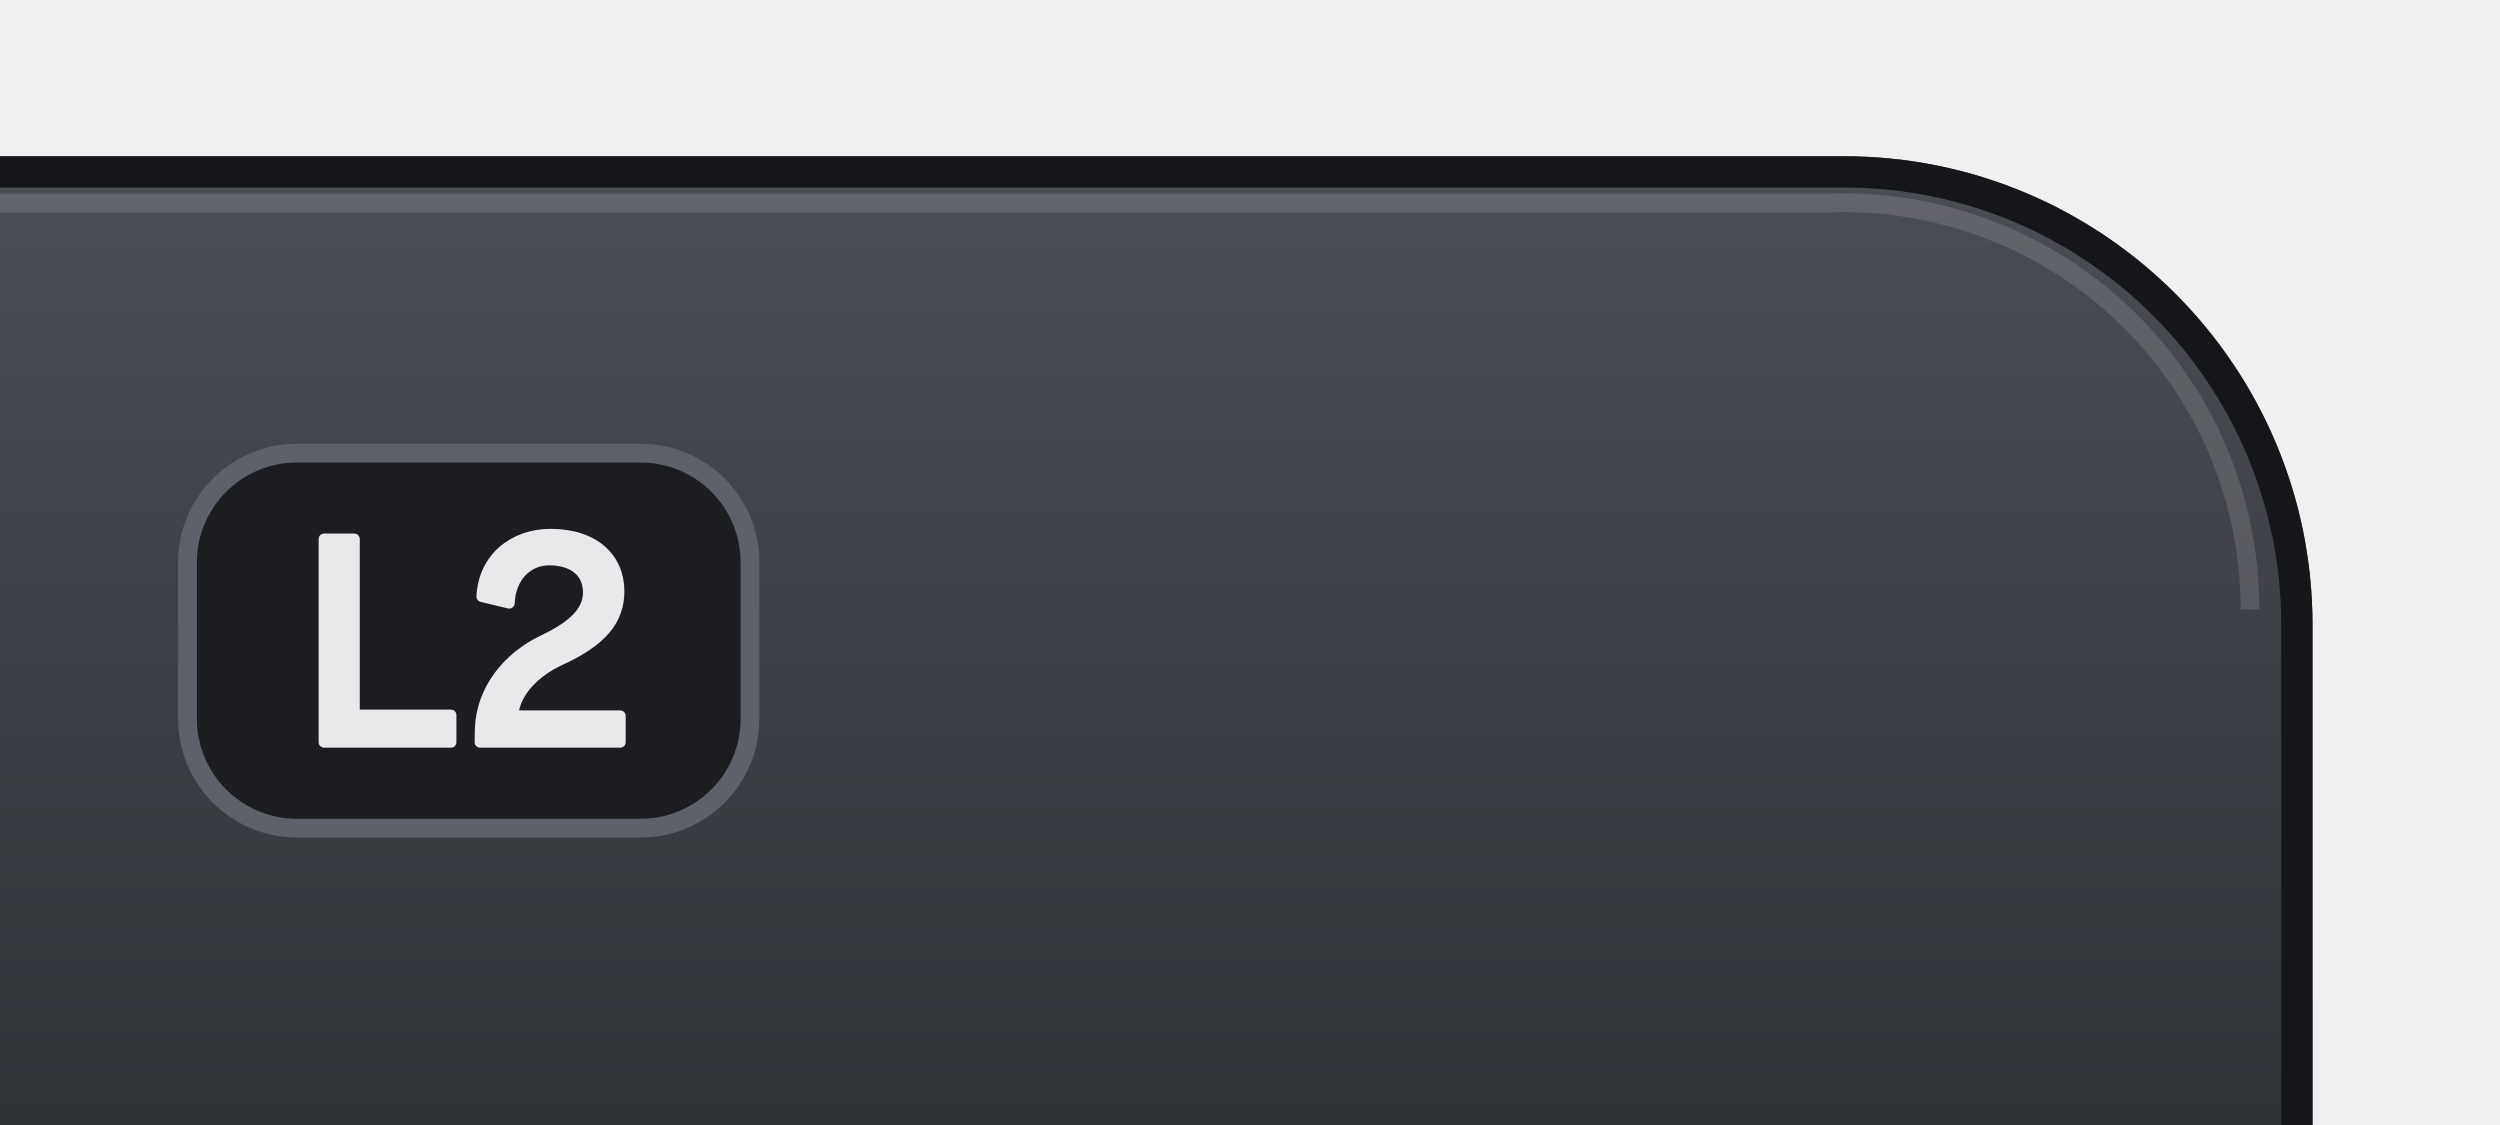
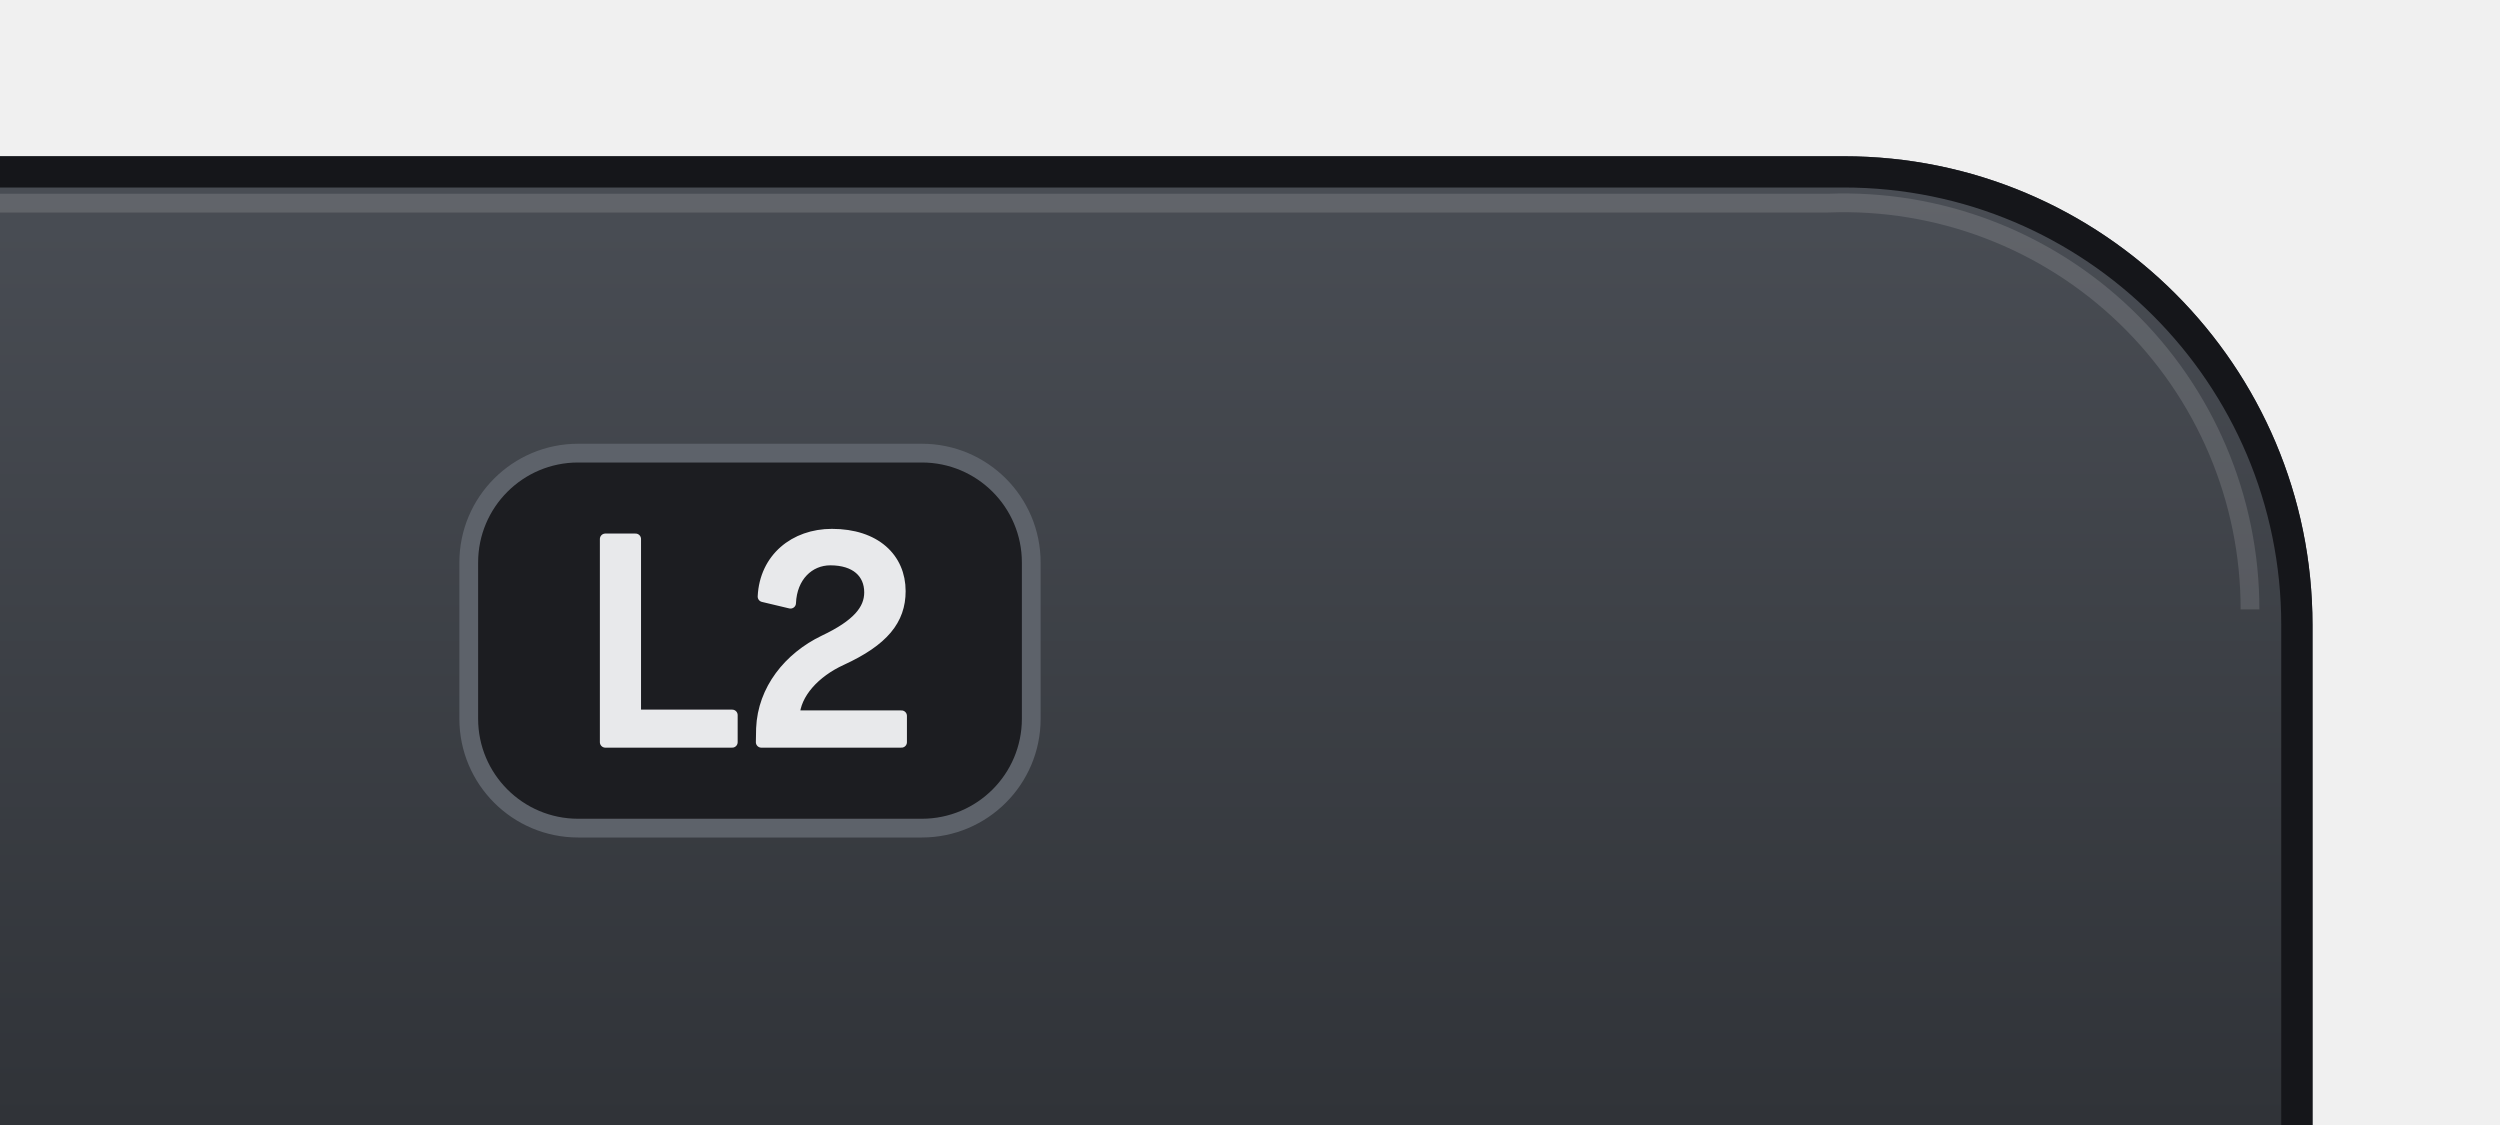
<svg xmlns="http://www.w3.org/2000/svg" width="160" height="72" viewBox="0 0 160 72">
  <defs>
    <linearGradient id="tab" x1="0" y1="0" x2="0" y2="1">
      <stop offset="0" stop-color="#4a4e55" />
      <stop offset="1" stop-color="#303338" />
    </linearGradient>
  </defs>
  <g>
    <path d="M0,10 H118 A30,30 0 0 1 148,40 V72 H0 Z" fill="url(#tab)" />
    <path d="M0,11 H118 A29,29 0 0 1 147,40 V72" fill="none" stroke="#15161a" stroke-width="2" />
    <path d="M0,13 H117 A26,26 0 0 1 144,39" fill="none" stroke="#ffffff" stroke-opacity="0.13" stroke-width="1.2" />
  </g>
-   <path d="M19,29.0 H41 A7,7 0 0 1 48,36.0 V46.0 A7,7 0 0 1 41,53.0 H19 A7,7 0 0 1 12,46.0 V36.0 A7,7 0 0 1 19,29.0 Z" fill="#1c1d21" stroke="#5d626a" stroke-width="1.2" />
-   <path transform="translate(19.175 47.500) scale(0.01667 -0.01667)" d="M581 0V104H210V780H94V0Z" fill="#e8e9eb" stroke="#e8e9eb" stroke-width="42.00" stroke-linejoin="round" />
-   <path transform="translate(29.325 47.500) scale(0.01667 -0.01667)" d="M622 0V101H210C214 187 289 269 392 316C553 390 617 470 617 580C617 706 522 798 355 798C212 798 98 706 91 559L196 534C200 636 267 700 349 700C446 700 500 650 500 575C500 508 452 450 325 390C190 325 91 202 85 53L84 0Z" fill="#e8e9eb" stroke="#e8e9eb" stroke-width="42.00" stroke-linejoin="round" />
+   <path d="M37,29.0 H59 A7,7 0 0 1 66,36.0 V46.0 A7,7 0 0 1 59,53.0 H37 A7,7 0 0 1 30,46.0 V36.0 A7,7 0 0 1 37,29.0 Z" fill="#1c1d21" stroke="#5d626a" stroke-width="1.2" />
+   <path transform="translate(37.175 47.500) scale(0.01667 -0.01667)" d="M581 0V104H210V780H94V0Z" fill="#e8e9eb" stroke="#e8e9eb" stroke-width="42.00" stroke-linejoin="round" />
+   <path transform="translate(47.325 47.500) scale(0.01667 -0.01667)" d="M622 0V101H210C214 187 289 269 392 316C553 390 617 470 617 580C617 706 522 798 355 798C212 798 98 706 91 559L196 534C200 636 267 700 349 700C446 700 500 650 500 575C500 508 452 450 325 390C190 325 91 202 85 53L84 0Z" fill="#e8e9eb" stroke="#e8e9eb" stroke-width="42.00" stroke-linejoin="round" />
</svg>
